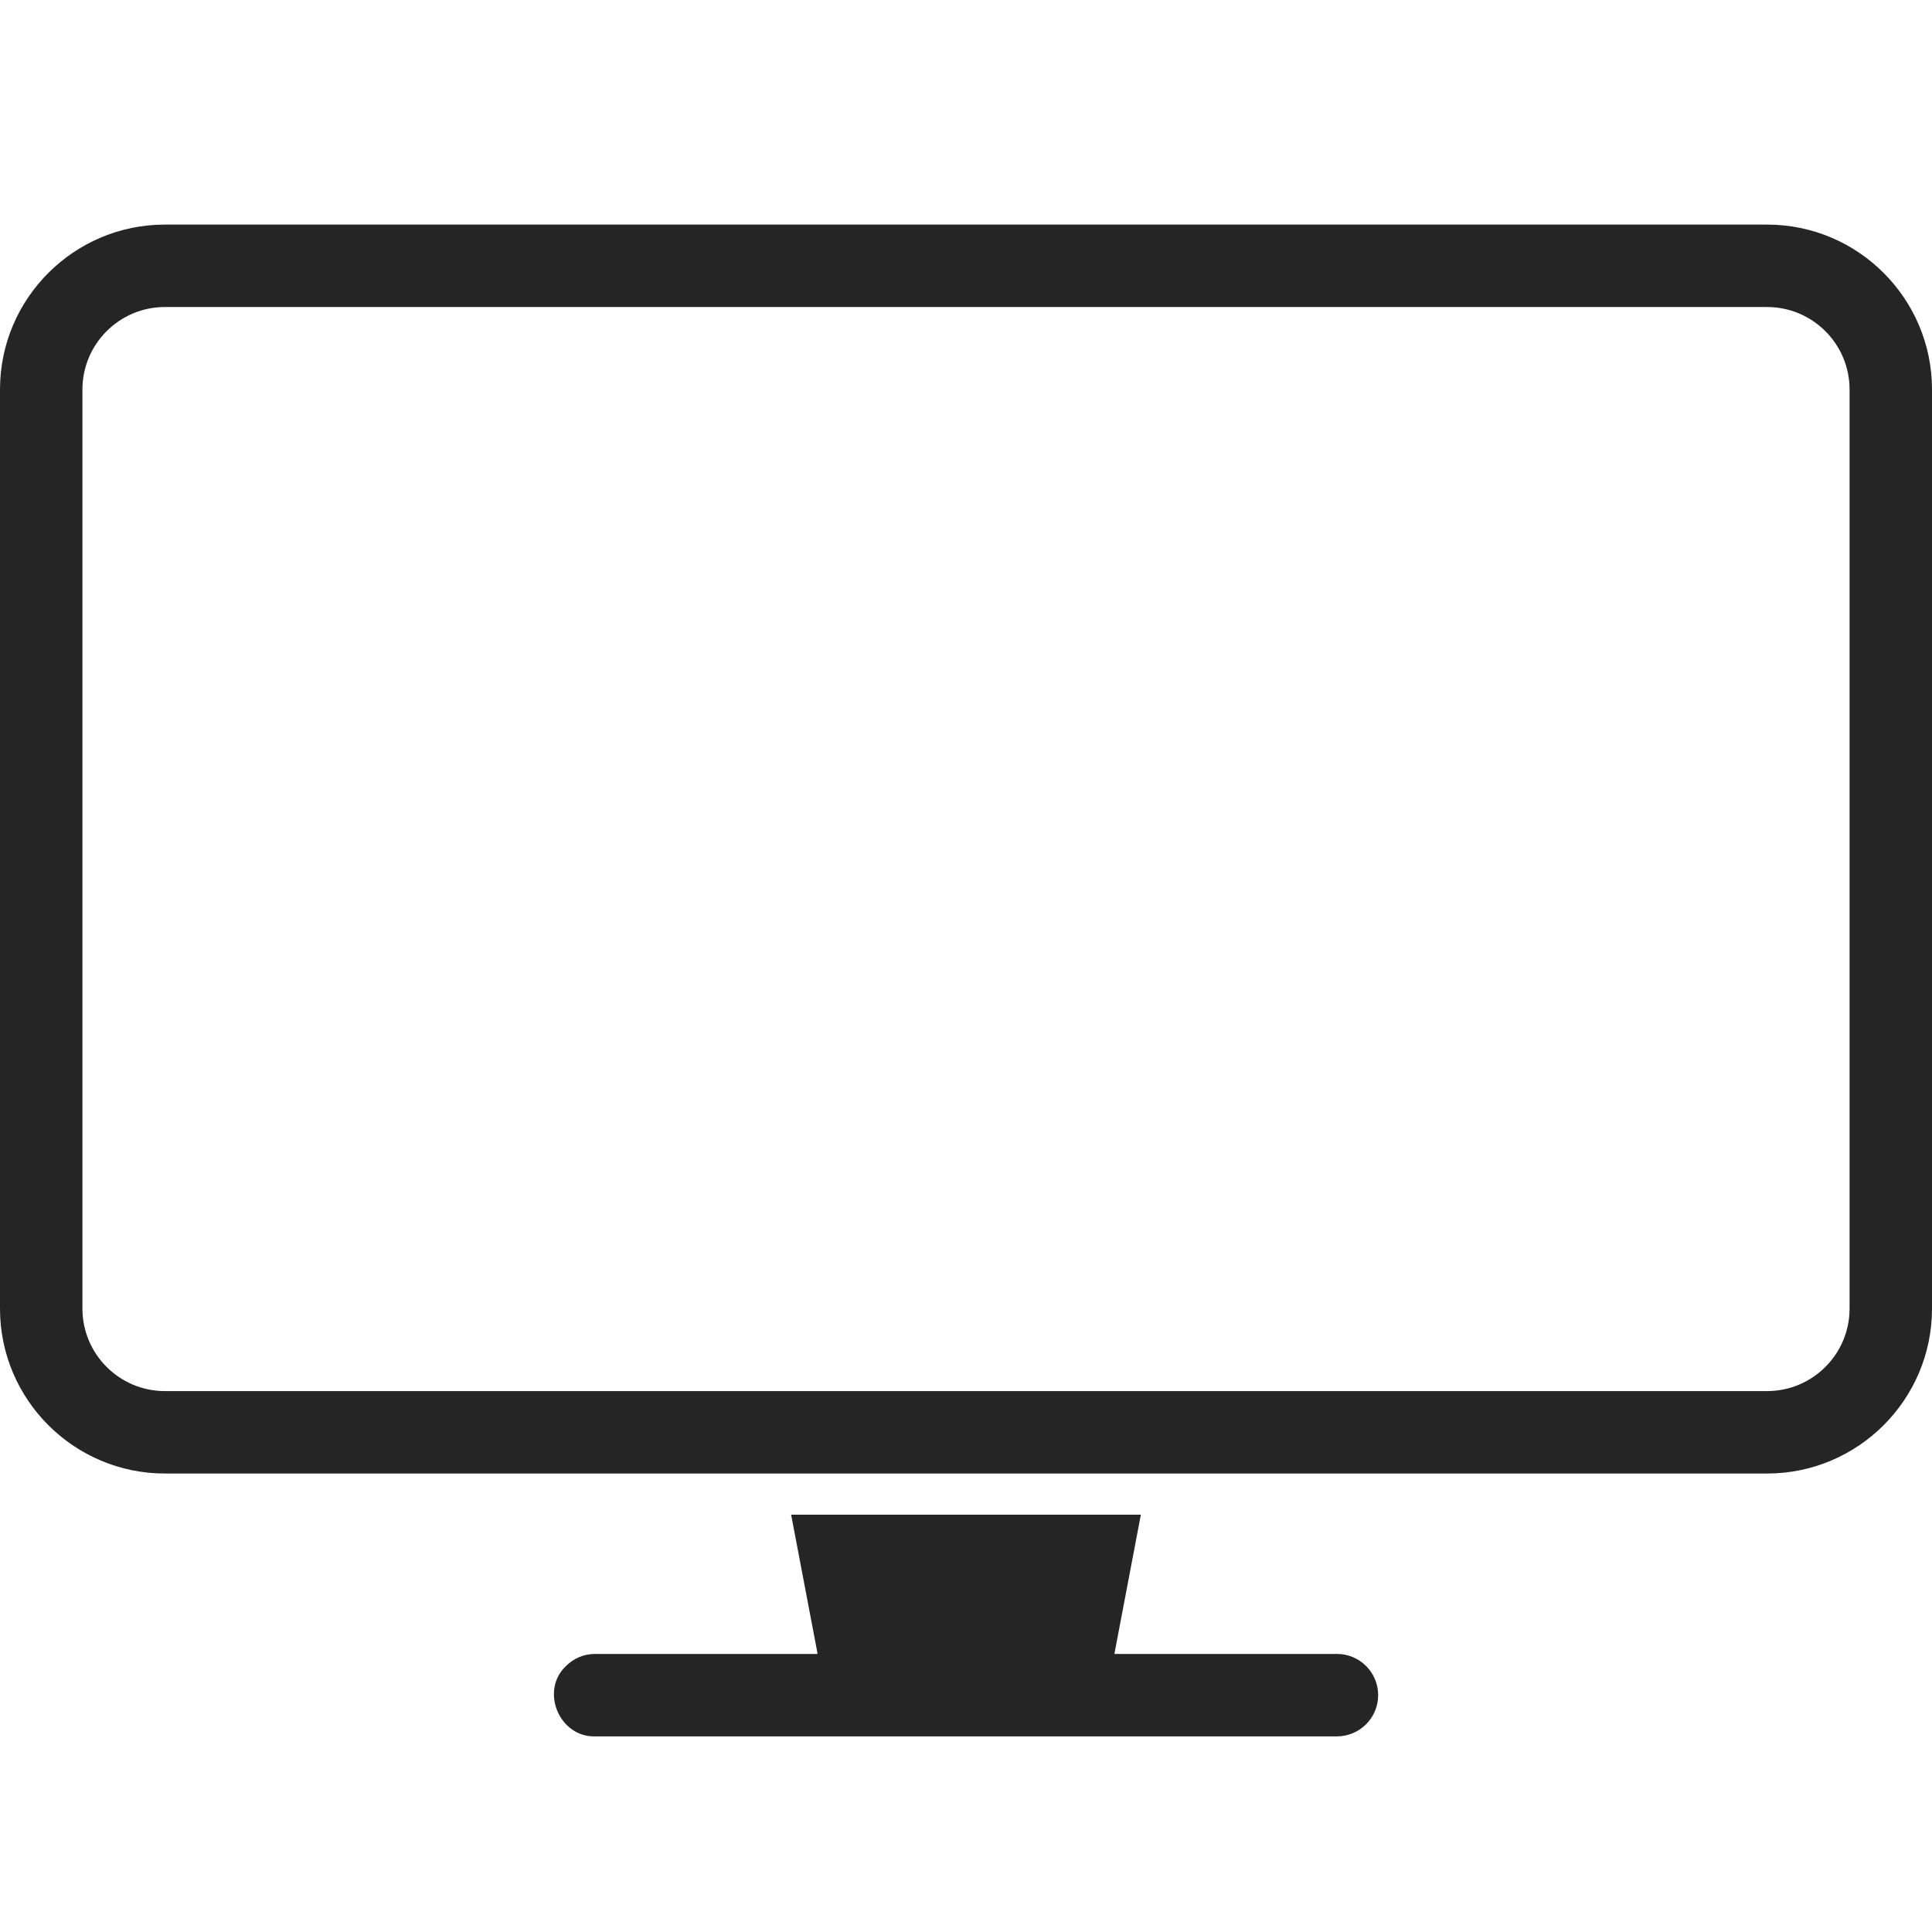
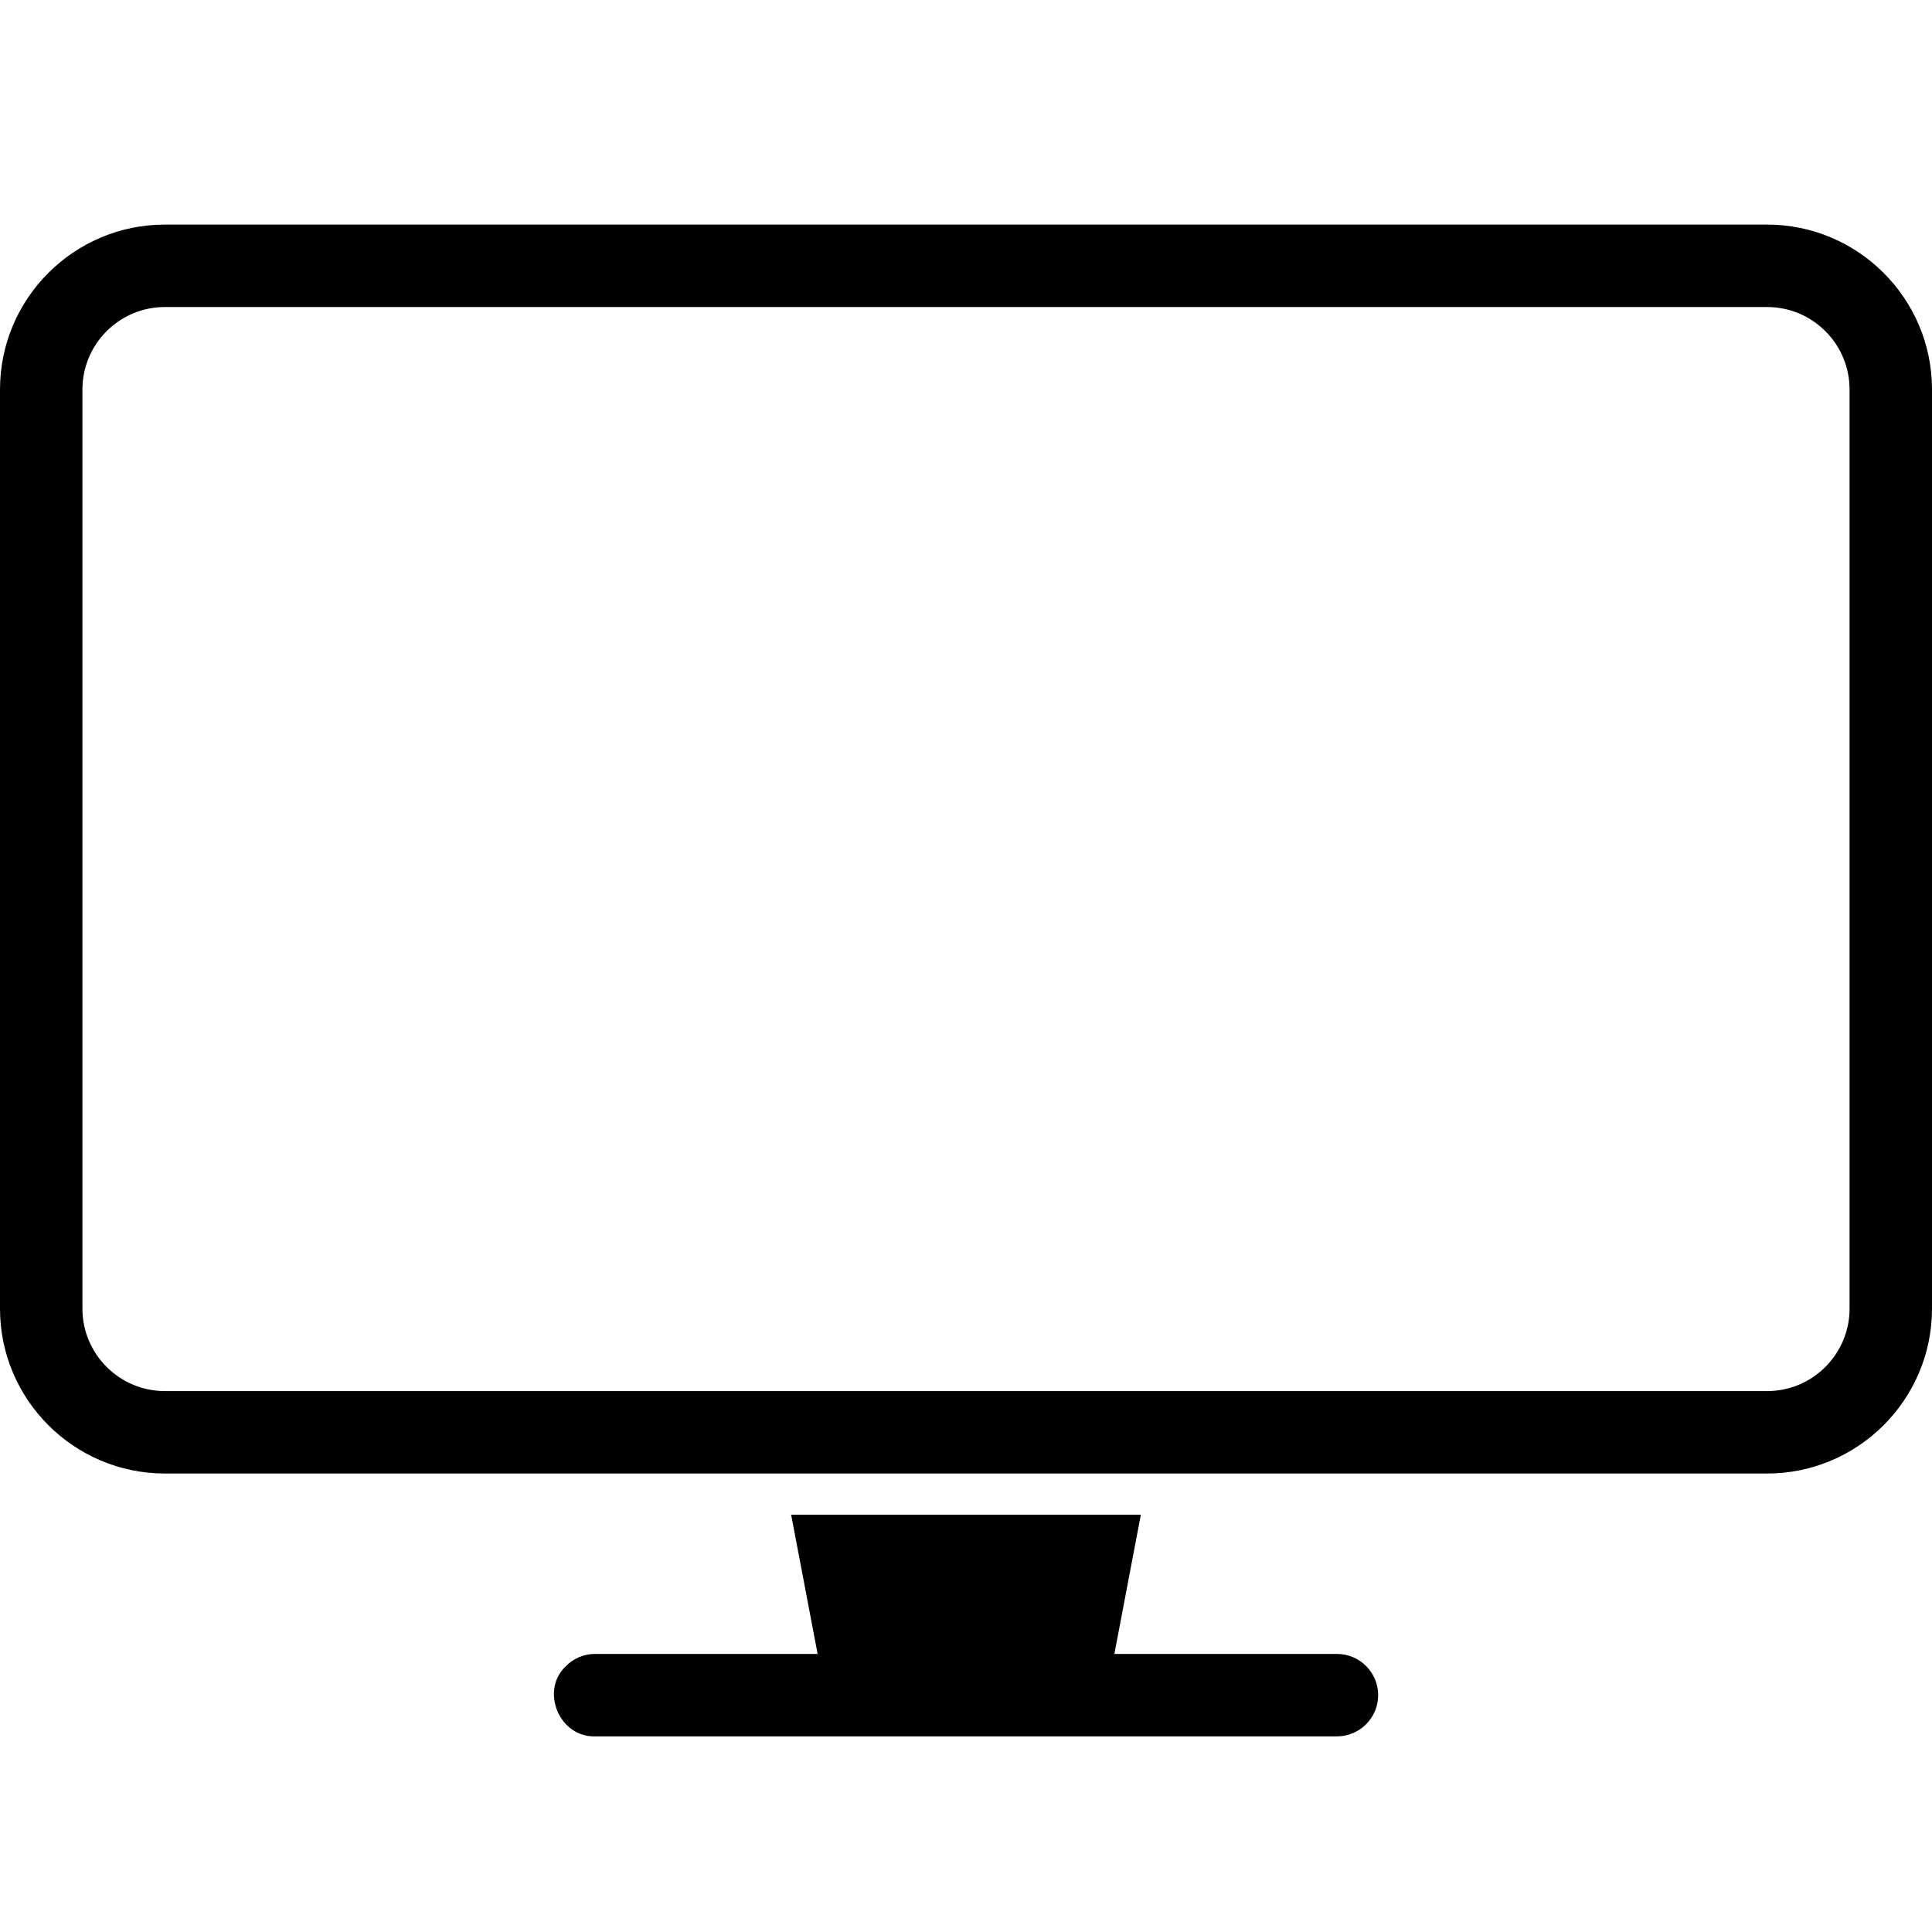
<svg xmlns="http://www.w3.org/2000/svg" width="500" zoomAndPan="magnify" viewBox="0 0 375 375" height="500" preserveAspectRatio="xMidYMid meet" version="1.0">
  <defs>
    <clipPath id="6325d10b93">
      <path d="M 0 43.125 L 375 43.125 L 375 287 L 0 287 Z M 0 43.125 " clip-rule="nonzero" />
    </clipPath>
    <clipPath id="1e1b69b5b5">
      <path d="M 107 294 L 268 294 L 268 337.875 L 107 337.875 Z M 107 294 " clip-rule="nonzero" />
    </clipPath>
  </defs>
  <g clip-path="url(#6325d10b93)">
-     <path fill="#252525" d="M 343 286.008 L 32 286.008 C 14.355 286.008 0 271.652 0 254.008 L 0 75.594 C 0 57.949 14.355 43.594 32 43.594 L 343 43.594 C 360.645 43.594 375 57.949 375 75.594 L 375 254.008 C 375 271.652 360.645 286.008 343 286.008 Z M 32 59.594 C 23.18 59.594 16 66.77 16 75.594 L 16 254.008 C 16 262.832 23.18 270.008 32 270.008 L 343 270.008 C 351.82 270.008 359 262.832 359 254.008 L 359 75.594 C 359 66.77 351.82 59.594 343 59.594 Z M 32 59.594 " fill-opacity="1" fill-rule="nonzero" />
+     <path d="M 343 286.008 L 32 286.008 C 14.355 286.008 0 271.652 0 254.008 L 0 75.594 C 0 57.949 14.355 43.594 32 43.594 L 343 43.594 C 360.645 43.594 375 57.949 375 75.594 L 375 254.008 C 375 271.652 360.645 286.008 343 286.008 Z M 32 59.594 C 23.18 59.594 16 66.77 16 75.594 L 16 254.008 C 16 262.832 23.18 270.008 32 270.008 L 343 270.008 C 351.82 270.008 359 262.832 359 254.008 L 359 75.594 C 359 66.77 351.82 59.594 343 59.594 Z M 32 59.594 " fill-opacity="1" fill-rule="nonzero" />
  </g>
  <g clip-path="url(#1e1b69b5b5)">
-     <path fill="#252525" d="M 267.5 329.027 C 267.5 333.438 263.91 337.027 259.5 337.031 C 259.5 337.031 115.496 337.031 115.496 337.031 C 108.52 337.195 104.797 328.133 109.852 323.383 C 111.289 321.926 113.289 321.027 115.496 321.027 L 158.699 321.027 L 153.562 294.004 L 221.438 294.004 L 216.301 321.027 L 259.5 321.027 C 263.918 321.027 267.5 324.613 267.5 329.027 Z M 267.5 329.027 " fill-opacity="1" fill-rule="nonzero" />
+     <path d="M 267.5 329.027 C 267.5 333.438 263.91 337.027 259.5 337.031 C 259.5 337.031 115.496 337.031 115.496 337.031 C 108.52 337.195 104.797 328.133 109.852 323.383 C 111.289 321.926 113.289 321.027 115.496 321.027 L 158.699 321.027 L 153.562 294.004 L 221.438 294.004 L 216.301 321.027 L 259.5 321.027 C 263.918 321.027 267.5 324.613 267.5 329.027 Z M 267.5 329.027 " fill-opacity="1" fill-rule="nonzero" />
  </g>
</svg>
